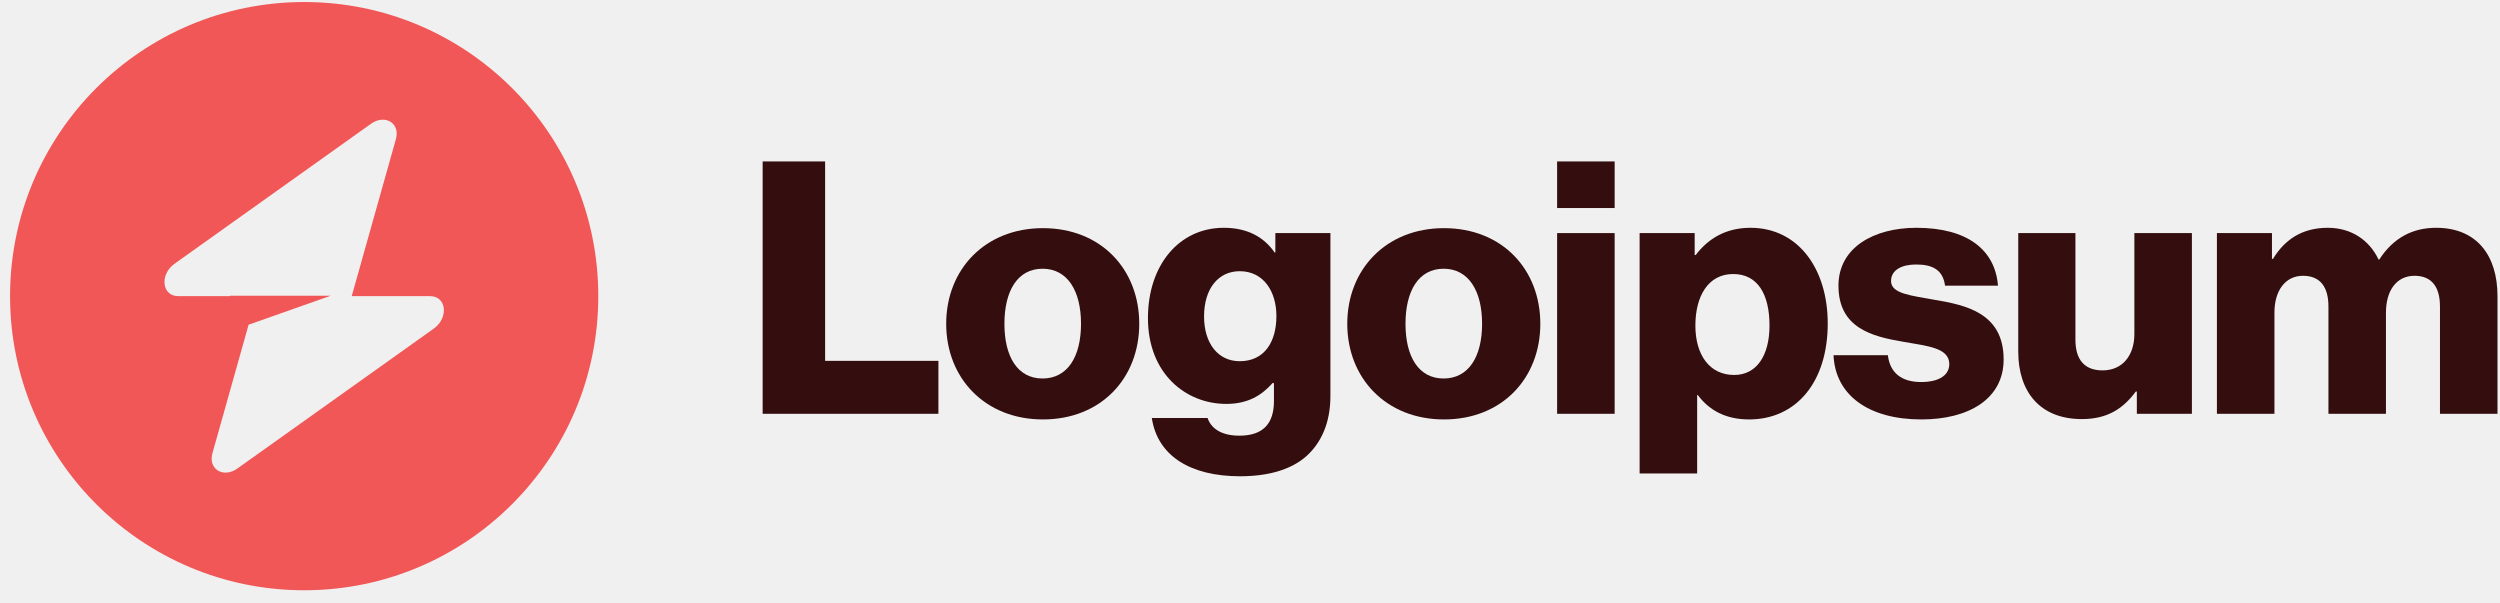
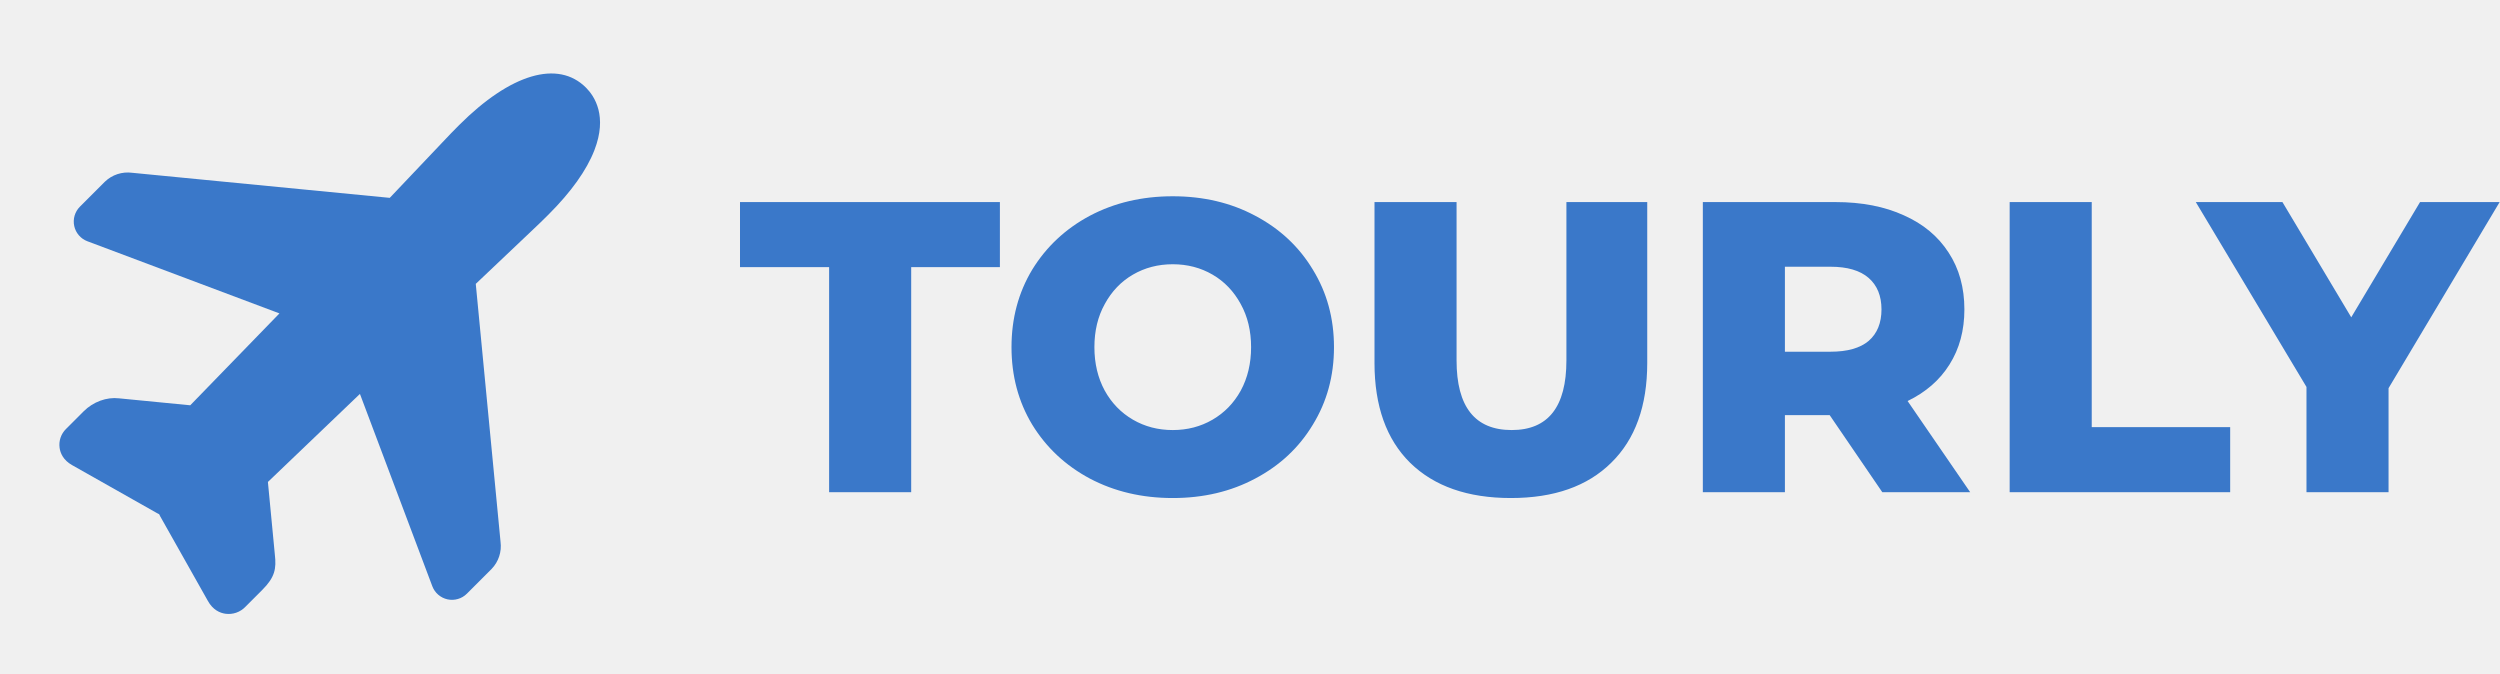
- <svg xmlns="http://www.w3.org/2000/svg" id="logo-54" width="170" height="41" viewBox="0 0 170 41" fill="none">
-   <path d="M51.86 28.138H63.812V24.538H56.108V10.978H51.86V28.138Z" class="cneutral" fill="#340E0E" />
-   <path d="M70.893 25.738C69.189 25.738 68.301 24.25 68.301 22.018C68.301 19.786 69.189 18.274 70.893 18.274C72.597 18.274 73.509 19.786 73.509 22.018C73.509 24.25 72.597 25.738 70.893 25.738ZM70.917 28.522C74.877 28.522 77.469 25.714 77.469 22.018C77.469 18.322 74.877 15.514 70.917 15.514C66.981 15.514 64.341 18.322 64.341 22.018C64.341 25.714 66.981 28.522 70.917 28.522Z" class="cneutral" fill="#340E0E" />
-   <path d="M84.324 32.386C86.148 32.386 87.756 31.978 88.836 31.018C89.82 30.13 90.468 28.786 90.468 26.938V15.85H86.724V17.17H86.676C85.956 16.138 84.852 15.49 83.22 15.49C80.172 15.49 78.06 18.034 78.06 21.634C78.06 25.402 80.628 27.466 83.388 27.466C84.876 27.466 85.812 26.866 86.532 26.05H86.628V27.274C86.628 28.762 85.932 29.626 84.276 29.626C82.98 29.626 82.332 29.074 82.116 28.426H78.324C78.708 30.994 80.94 32.386 84.324 32.386ZM84.3 24.562C82.836 24.562 81.876 23.362 81.876 21.514C81.876 19.642 82.836 18.442 84.3 18.442C85.932 18.442 86.796 19.834 86.796 21.49C86.796 23.218 86.004 24.562 84.3 24.562Z" class="cneutral" fill="#340E0E" />
-   <path d="M98.166 25.738C96.462 25.738 95.574 24.25 95.574 22.018C95.574 19.786 96.462 18.274 98.166 18.274C99.87 18.274 100.782 19.786 100.782 22.018C100.782 24.25 99.87 25.738 98.166 25.738ZM98.19 28.522C102.15 28.522 104.742 25.714 104.742 22.018C104.742 18.322 102.15 15.514 98.19 15.514C94.254 15.514 91.614 18.322 91.614 22.018C91.614 25.714 94.254 28.522 98.19 28.522Z" class="cneutral" fill="#340E0E" />
-   <path d="M105.884 28.138H109.796V15.85H105.884V28.138ZM105.884 14.146H109.796V10.978H105.884V14.146Z" class="cneutral" fill="#340E0E" />
-   <path d="M111.494 32.194H115.406V26.866H115.454C116.222 27.898 117.35 28.522 118.934 28.522C122.15 28.522 124.286 25.978 124.286 21.994C124.286 18.298 122.294 15.49 119.03 15.49C117.35 15.49 116.15 16.234 115.31 17.338H115.238V15.85H111.494V32.194ZM117.926 25.498C116.246 25.498 115.286 24.13 115.286 22.138C115.286 20.146 116.15 18.634 117.854 18.634C119.534 18.634 120.326 20.026 120.326 22.138C120.326 24.226 119.414 25.498 117.926 25.498Z" class="cneutral" fill="#340E0E" />
-   <path d="M130.655 28.522C133.871 28.522 136.247 27.13 136.247 24.442C136.247 21.298 133.703 20.746 131.543 20.386C129.983 20.098 128.591 19.978 128.591 19.114C128.591 18.346 129.335 17.986 130.295 17.986C131.375 17.986 132.119 18.322 132.263 19.426H135.863C135.671 17.002 133.799 15.49 130.319 15.49C127.415 15.49 125.015 16.834 125.015 19.426C125.015 22.306 127.295 22.882 129.431 23.242C131.063 23.53 132.551 23.65 132.551 24.754C132.551 25.546 131.807 25.978 130.631 25.978C129.335 25.978 128.519 25.378 128.375 24.154H124.679C124.799 26.866 127.055 28.522 130.655 28.522Z" class="cneutral" fill="#340E0E" />
-   <path d="M141.561 28.498C143.265 28.498 144.345 27.826 145.233 26.626H145.305V28.138H149.049V15.85H145.137V22.714C145.137 24.178 144.321 25.186 142.977 25.186C141.729 25.186 141.129 24.442 141.129 23.098V15.85H137.241V23.914C137.241 26.65 138.729 28.498 141.561 28.498Z" class="cneutral" fill="#340E0E" />
-   <path d="M150.75 28.138H154.662V21.25C154.662 19.786 155.382 18.754 156.606 18.754C157.782 18.754 158.334 19.522 158.334 20.842V28.138H162.246V21.25C162.246 19.786 162.942 18.754 164.19 18.754C165.366 18.754 165.918 19.522 165.918 20.842V28.138H169.83V20.146C169.83 17.386 168.438 15.49 165.654 15.49C164.07 15.49 162.75 16.162 161.79 17.65H161.742C161.118 16.33 159.894 15.49 158.286 15.49C156.51 15.49 155.334 16.33 154.566 17.602H154.494V15.85H150.75V28.138Z" class="cneutral" fill="#340E0E" />
-   <path fill-rule="evenodd" clip-rule="evenodd" d="M20.684 40.138C31.73 40.138 40.684 31.184 40.684 20.138C40.684 9.092 31.73 0.138 20.684 0.138C9.638 0.138 0.684 9.092 0.684 20.138C0.684 31.184 9.638 40.138 20.684 40.138ZM26.923 9.455C27.227 8.376 26.18 7.738 25.224 8.419L11.877 17.928C10.84 18.666 11.003 20.138 12.122 20.138L15.637 20.138V20.111H22.487L16.905 22.08L14.445 30.821C14.141 31.9 15.188 32.538 16.144 31.857L29.491 22.349C30.528 21.61 30.365 20.138 29.246 20.138L23.916 20.138L26.923 9.455Z" class="ccustom" fill="#F15757" />
+ <svg xmlns="http://www.w3.org/2000/svg" width="193" height="52" viewBox="0 0 193 52" fill="none">
+   <g clip-path="url(#clip0_14_9)">
+     <path d="M64.008 20.624H57.128V15.6H77.192V20.624H70.344V38H64.008V20.624ZM90.536 38.448C88.168 38.448 86.035 37.947 84.136 36.944C82.259 35.941 80.776 34.555 79.688 32.784C78.621 31.013 78.088 29.019 78.088 26.8C78.088 24.581 78.621 22.587 79.688 20.816C80.776 19.045 82.259 17.659 84.136 16.656C86.035 15.653 88.168 15.152 90.536 15.152C92.904 15.152 95.027 15.653 96.904 16.656C98.803 17.659 100.285 19.045 101.352 20.816C102.44 22.587 102.984 24.581 102.984 26.8C102.984 29.019 102.44 31.013 101.352 32.784C100.285 34.555 98.803 35.941 96.904 36.944C95.027 37.947 92.904 38.448 90.536 38.448ZM90.536 33.2C91.667 33.2 92.691 32.933 93.608 32.4C94.525 31.867 95.251 31.12 95.784 30.16C96.317 29.179 96.584 28.059 96.584 26.8C96.584 25.541 96.317 24.432 95.784 23.472C95.251 22.491 94.525 21.733 93.608 21.2C92.691 20.667 91.667 20.4 90.536 20.4C89.405 20.4 88.381 20.667 87.464 21.2C86.547 21.733 85.821 22.491 85.288 23.472C84.755 24.432 84.488 25.541 84.488 26.8C84.488 28.059 84.755 29.179 85.288 30.16C85.821 31.12 86.547 31.867 87.464 32.4C88.381 32.933 89.405 33.2 90.536 33.2ZM116.639 38.448C113.311 38.448 110.719 37.541 108.863 35.728C107.028 33.915 106.111 31.344 106.111 28.016V15.6H112.447V27.824C112.447 31.408 113.865 33.2 116.703 33.2C119.519 33.2 120.927 31.408 120.927 27.824V15.6H127.167V28.016C127.167 31.344 126.239 33.915 124.383 35.728C122.548 37.541 119.967 38.448 116.639 38.448ZM141.251 32.048H137.795V38H131.459V15.6H141.699C143.725 15.6 145.485 15.941 146.979 16.624C148.472 17.285 149.624 18.245 150.435 19.504C151.245 20.741 151.651 22.203 151.651 23.888C151.651 25.509 151.267 26.928 150.499 28.144C149.752 29.339 148.675 30.277 147.267 30.96L152.099 38H145.315L141.251 32.048ZM145.251 23.888C145.251 22.843 144.92 22.032 144.259 21.456C143.597 20.88 142.616 20.592 141.315 20.592H137.795V27.152H141.315C142.616 27.152 143.597 26.875 144.259 26.32C144.92 25.744 145.251 24.933 145.251 23.888ZM155.146 15.6H161.482V32.976H172.17V38H155.146V15.6ZM184.396 29.968V38H178.06V29.872L169.516 15.6H176.204L181.516 24.496L186.828 15.6H192.972L184.396 29.968Z" fill="#3A78C9" />
+     <g clip-path="url(#clip1_14_9)">
+       <path d="M37.955 43.92L36.043 45.832C35.851 46.024 35.614 46.165 35.353 46.241C35.093 46.318 34.817 46.328 34.551 46.271C34.286 46.214 34.039 46.09 33.833 45.913C33.628 45.736 33.47 45.51 33.374 45.255L27.787 30.41L20.682 37.207L21.218 42.813C21.343 43.904 21.228 44.561 20.244 45.545L18.957 46.832C18.76 47.042 18.515 47.202 18.243 47.297C17.971 47.393 17.68 47.421 17.394 47.38C16.993 47.321 16.434 47.098 16.041 46.377L12.365 39.855C12.338 39.806 12.313 39.755 12.29 39.703C12.287 39.699 12.283 39.695 12.279 39.692C12.227 39.67 12.176 39.645 12.127 39.616L5.571 35.91C4.87 35.518 4.656 34.967 4.601 34.573C4.564 34.308 4.589 34.038 4.675 33.785C4.761 33.532 4.906 33.302 5.097 33.115L6.455 31.756C7.19 31.021 8.233 30.638 9.184 30.751L14.687 31.288L21.573 24.195L6.747 18.625C6.493 18.53 6.266 18.372 6.089 18.166C5.911 17.961 5.788 17.714 5.731 17.449C5.673 17.183 5.683 16.908 5.759 16.647C5.836 16.386 5.976 16.149 6.168 15.957L8.101 14.024C8.376 13.76 8.707 13.561 9.069 13.442C9.432 13.324 9.816 13.288 10.194 13.338L30.09 15.274L34.13 11.016C34.417 10.695 35.253 9.848 35.448 9.653C39.419 5.687 43.077 4.606 45.236 6.764C45.915 7.444 46.903 8.975 45.889 11.592C45.29 13.139 44.1 14.809 42.35 16.558C42.158 16.751 41.312 17.585 40.988 17.876L36.729 21.914L38.642 41.833C38.691 42.21 38.655 42.593 38.536 42.955C38.417 43.316 38.219 43.646 37.955 43.92V43.92Z" fill="#3A78C9" />
+     </g>
+   </g>
+   <defs>
+     <clipPath id="clip0_14_9">
+       <rect width="193" height="52" fill="white" />
+     </clipPath>
+     <clipPath id="clip1_14_9">
+       <rect width="52" height="52" fill="white" transform="translate(-8.76955 24) rotate(-45)" />
+     </clipPath>
+   </defs>
</svg>
